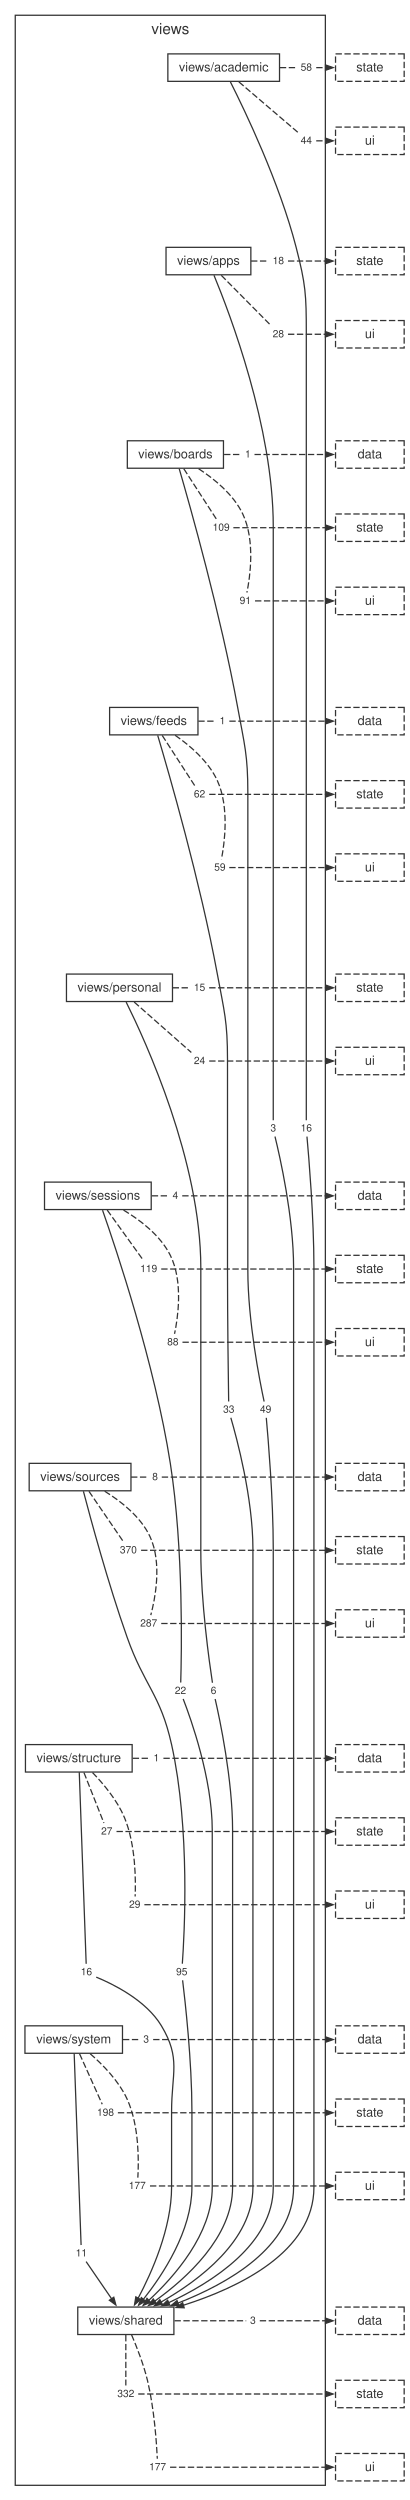
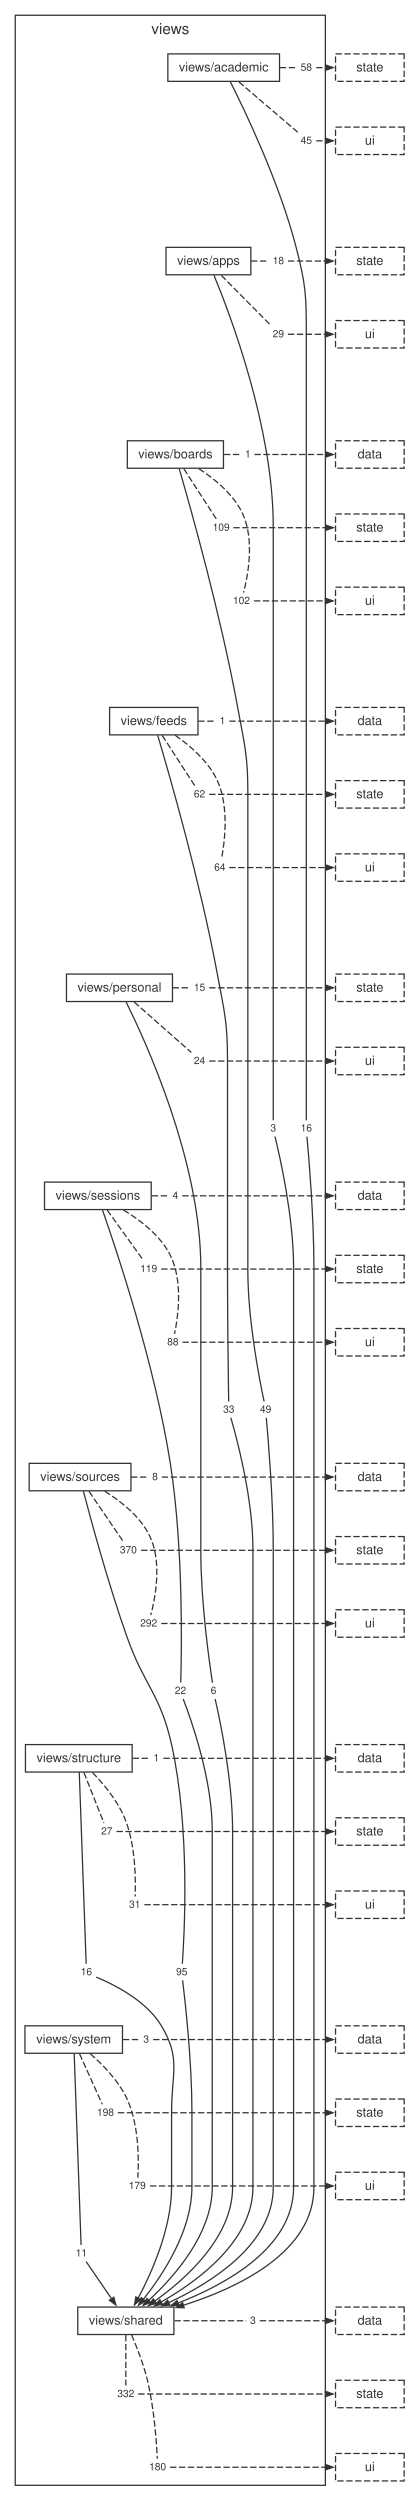
<svg xmlns="http://www.w3.org/2000/svg" width="322pt" height="1967pt" viewBox="0.00 0.00 322.00 1967.00">
  <style>svg { color: #333333; } @media (prefers-color-scheme: dark) { svg { color: #cccccc; background: #1e1e1e; } }</style>
  <g id="graph0" class="graph" transform="scale(1 1) rotate(0) translate(4 1963.44)">
    <g id="clust1" class="cluster">
      <polygon fill="none" stroke="currentColor" points="8,-8 8,-1951.44 252,-1951.44 252,-8 8,-8" />
      <text fill="currentColor" xml:space="preserve" text-anchor="middle" x="130" y="-1936.64" font-family="Helvetica,Arial,sans-serif" font-size="12.00">views</text>
    </g>
    <g id="node1" class="node">
      <polygon fill="none" stroke="currentColor" points="215.93,-1921.04 128.07,-1921.04 128.07,-1899.44 215.93,-1899.44 215.93,-1921.04" />
      <text fill="currentColor" xml:space="preserve" text-anchor="middle" x="172" y="-1907.24" font-family="Helvetica,Arial,sans-serif" font-size="10.00">views/academic</text>
    </g>
    <g id="node2" class="node">
      <polygon fill="none" stroke="currentColor" points="193.37,-1768.84 126.63,-1768.84 126.63,-1747.24 193.37,-1747.24 193.37,-1768.84" />
      <text fill="currentColor" xml:space="preserve" text-anchor="middle" x="160" y="-1755.04" font-family="Helvetica,Arial,sans-serif" font-size="10.00">views/apps</text>
    </g>
    <g id="node11" class="node">
      <polygon fill="none" stroke="none" points="244.33,-1081.84 229.67,-1081.84 229.67,-1069.36 244.33,-1069.36 244.33,-1081.84" />
      <text fill="currentColor" xml:space="preserve" text-anchor="middle" x="237" y="-1073.2" font-family="Helvetica,Arial,sans-serif" font-size="8.00">16</text>
    </g>
    <g id="edge10" class="edge">
      <path fill="none" stroke="currentColor" d="M177.28,-1899C188.75,-1876.26 215.95,-1819.54 229,-1768.84 236.52,-1739.63 237,-1731.61 237,-1701.44 237,-1701.44 237,-1701.44 237,-1185.24 237,-1145.63 237,-1097.9 237,-1082.03" />
    </g>
    <g id="node12" class="node">
      <polygon fill="none" stroke="none" points="244.33,-1916.48 229.67,-1916.48 229.67,-1904 244.33,-1904 244.33,-1916.48" />
      <text fill="currentColor" xml:space="preserve" text-anchor="middle" x="237" y="-1907.84" font-family="Helvetica,Arial,sans-serif" font-size="8.00">58</text>
    </g>
    <g id="edge12" class="edge">
      <path fill="none" stroke="currentColor" stroke-dasharray="5,2" d="M216.18,-1910.24C220.52,-1910.24 224.85,-1910.24 229.19,-1910.24" />
    </g>
    <g id="node13" class="node">
      <polygon fill="none" stroke="none" points="244.33,-1858.88 229.67,-1858.88 229.67,-1846.4 244.33,-1846.4 244.33,-1858.88" />
-       <text fill="currentColor" xml:space="preserve" text-anchor="middle" x="237" y="-1850.24" font-family="Helvetica,Arial,sans-serif" font-size="8.00">44</text>
+       <text fill="currentColor" xml:space="preserve" text-anchor="middle" x="237" y="-1850.24" font-family="Helvetica,Arial,sans-serif" font-size="8.00">45</text>
    </g>
    <g id="edge14" class="edge">
      <path fill="none" stroke="currentColor" stroke-dasharray="5,2" d="M183.92,-1899.04C197.56,-1887.38 219.4,-1868.7 230.32,-1859.35" />
    </g>
    <g id="node3" class="node">
      <polygon fill="none" stroke="currentColor" points="171.82,-1616.64 96.18,-1616.64 96.18,-1595.04 171.82,-1595.04 171.82,-1616.64" />
      <text fill="currentColor" xml:space="preserve" text-anchor="middle" x="134" y="-1602.84" font-family="Helvetica,Arial,sans-serif" font-size="10.00">views/boards</text>
    </g>
    <g id="node14" class="node">
      <polygon fill="none" stroke="none" points="216.1,-1081.84 205.9,-1081.84 205.9,-1069.36 216.1,-1069.36 216.1,-1081.84" />
      <text fill="currentColor" xml:space="preserve" text-anchor="middle" x="211" y="-1073.2" font-family="Helvetica,Arial,sans-serif" font-size="8.00">3</text>
    </g>
    <g id="edge16" class="edge">
      <path fill="none" stroke="currentColor" d="M164.35,-1746.88C176.68,-1717.11 211,-1627.25 211,-1549.24 211,-1549.24 211,-1549.24 211,-1185.24 211,-1145.63 211,-1097.9 211,-1082.03" />
    </g>
    <g id="node15" class="node">
      <polygon fill="none" stroke="none" points="222.33,-1764.28 207.67,-1764.28 207.67,-1751.8 222.33,-1751.8 222.33,-1764.28" />
      <text fill="currentColor" xml:space="preserve" text-anchor="middle" x="215" y="-1755.64" font-family="Helvetica,Arial,sans-serif" font-size="8.00">18</text>
    </g>
    <g id="edge18" class="edge">
      <path fill="none" stroke="currentColor" stroke-dasharray="5,2" d="M193.52,-1758.04C198.1,-1758.04 202.69,-1758.04 207.28,-1758.04" />
    </g>
    <g id="node16" class="node">
      <polygon fill="none" stroke="none" points="222.33,-1706.68 207.67,-1706.68 207.67,-1694.2 222.33,-1694.2 222.33,-1706.68" />
-       <text fill="currentColor" xml:space="preserve" text-anchor="middle" x="215" y="-1698.04" font-family="Helvetica,Arial,sans-serif" font-size="8.00">28</text>
+       <text fill="currentColor" xml:space="preserve" text-anchor="middle" x="215" y="-1698.04" font-family="Helvetica,Arial,sans-serif" font-size="8.00">29</text>
    </g>
    <g id="edge20" class="edge">
      <path fill="none" stroke="currentColor" stroke-dasharray="5,2" d="M170.09,-1746.84C181.62,-1735.18 200.11,-1716.5 209.35,-1707.15" />
    </g>
    <g id="node4" class="node">
      <polygon fill="none" stroke="currentColor" points="151.76,-1406.84 82.24,-1406.84 82.24,-1385.24 151.76,-1385.24 151.76,-1406.84" />
      <text fill="currentColor" xml:space="preserve" text-anchor="middle" x="117" y="-1393.04" font-family="Helvetica,Arial,sans-serif" font-size="10.00">views/feeds</text>
    </g>
    <g id="node17" class="node">
      <polygon fill="none" stroke="none" points="212.33,-860.56 197.67,-860.56 197.67,-848.08 212.33,-848.08 212.33,-860.56" />
      <text fill="currentColor" xml:space="preserve" text-anchor="middle" x="205" y="-851.92" font-family="Helvetica,Arial,sans-serif" font-size="8.00">49</text>
    </g>
    <g id="edge22" class="edge">
      <path fill="none" stroke="currentColor" d="M137.01,-1594.63C145.47,-1565.55 169.72,-1479.65 183,-1406.84 188.41,-1377.16 191,-1369.61 191,-1339.44 191,-1339.44 191,-1339.44 191,-963.96 191,-924.02 200.42,-876.5 203.81,-860.71" />
    </g>
    <g id="node18" class="node">
      <polygon fill="none" stroke="none" points="196.1,-1612.08 185.9,-1612.08 185.9,-1599.6 196.1,-1599.6 196.1,-1612.08" />
      <text fill="currentColor" xml:space="preserve" text-anchor="middle" x="191" y="-1603.44" font-family="Helvetica,Arial,sans-serif" font-size="8.00">1</text>
    </g>
    <g id="edge24" class="edge">
      <path fill="none" stroke="currentColor" stroke-dasharray="5,2" d="M172.3,-1605.84C176.68,-1605.84 181.06,-1605.84 185.45,-1605.84" />
    </g>
    <g id="node19" class="node">
      <polygon fill="none" stroke="none" points="179.55,-1554.48 160.45,-1554.48 160.45,-1542 179.55,-1542 179.55,-1554.48" />
      <text fill="currentColor" xml:space="preserve" text-anchor="middle" x="170" y="-1545.84" font-family="Helvetica,Arial,sans-serif" font-size="8.00">109</text>
    </g>
    <g id="edge26" class="edge">
      <path fill="none" stroke="currentColor" stroke-dasharray="5,2" d="M140.6,-1594.64C148.15,-1582.98 160.25,-1564.3 166.3,-1554.95" />
    </g>
    <g id="node20" class="node">
-       <polygon fill="none" stroke="none" points="196.33,-1496.88 181.67,-1496.88 181.67,-1484.4 196.33,-1484.4 196.33,-1496.88" />
-       <text fill="currentColor" xml:space="preserve" text-anchor="middle" x="189" y="-1488.24" font-family="Helvetica,Arial,sans-serif" font-size="8.00">91</text>
+       <polygon fill="none" stroke="none" points="195.55,-1496.88 176.45,-1496.88 176.45,-1484.4 195.55,-1484.4 195.55,-1496.88" />
+       <text fill="currentColor" xml:space="preserve" text-anchor="middle" x="186" y="-1488.24" font-family="Helvetica,Arial,sans-serif" font-size="8.00">102</text>
    </g>
    <g id="edge28" class="edge">
-       <path fill="none" stroke="currentColor" stroke-dasharray="5,2" d="M152.28,-1594.62C164.52,-1586.67 179.69,-1574.42 187,-1559.04 196.95,-1538.11 192.71,-1509.24 190.27,-1497.23" />
+       <path fill="none" stroke="currentColor" stroke-dasharray="5,2" d="M152.42,-1594.69C164.73,-1586.77 179.92,-1574.52 187,-1559.04 196.64,-1537.97 190.77,-1509.17 187.62,-1497.21" />
    </g>
    <g id="node5" class="node">
      <polygon fill="none" stroke="currentColor" points="131.71,-1197.04 48.29,-1197.04 48.29,-1175.44 131.71,-1175.44 131.71,-1197.04" />
      <text fill="currentColor" xml:space="preserve" text-anchor="middle" x="90" y="-1183.24" font-family="Helvetica,Arial,sans-serif" font-size="10.00">views/personal</text>
    </g>
    <g id="node21" class="node">
      <polygon fill="none" stroke="none" points="183.33,-860.56 168.67,-860.56 168.67,-848.08 183.33,-848.08 183.33,-860.56" />
      <text fill="currentColor" xml:space="preserve" text-anchor="middle" x="176" y="-851.92" font-family="Helvetica,Arial,sans-serif" font-size="8.00">33</text>
    </g>
    <g id="edge30" class="edge">
      <path fill="none" stroke="currentColor" d="M120.08,-1384.84C128.73,-1355.77 153.53,-1269.91 167,-1197.04 172.48,-1167.38 175,-1159.81 175,-1129.64 175,-1129.64 175,-1129.64 175,-963.96 175,-924.35 175.67,-876.62 175.91,-860.75" />
    </g>
    <g id="node22" class="node">
      <polygon fill="none" stroke="none" points="176.1,-1402.28 165.9,-1402.28 165.9,-1389.8 176.1,-1389.8 176.1,-1402.28" />
      <text fill="currentColor" xml:space="preserve" text-anchor="middle" x="171" y="-1393.64" font-family="Helvetica,Arial,sans-serif" font-size="8.00">1</text>
    </g>
    <g id="edge32" class="edge">
      <path fill="none" stroke="currentColor" stroke-dasharray="5,2" d="M152.02,-1396.04C156.56,-1396.04 161.11,-1396.04 165.66,-1396.04" />
    </g>
    <g id="node23" class="node">
      <polygon fill="none" stroke="none" points="160.33,-1344.68 145.67,-1344.68 145.67,-1332.2 160.33,-1332.2 160.33,-1344.68" />
      <text fill="currentColor" xml:space="preserve" text-anchor="middle" x="153" y="-1336.04" font-family="Helvetica,Arial,sans-serif" font-size="8.00">62</text>
    </g>
    <g id="edge34" class="edge">
      <path fill="none" stroke="currentColor" stroke-dasharray="5,2" d="M123.6,-1384.84C131.15,-1373.18 143.25,-1354.5 149.3,-1345.15" />
    </g>
    <g id="node24" class="node">
      <polygon fill="none" stroke="none" points="176.33,-1287.08 161.67,-1287.08 161.67,-1274.6 176.33,-1274.6 176.33,-1287.08" />
-       <text fill="currentColor" xml:space="preserve" text-anchor="middle" x="169" y="-1278.44" font-family="Helvetica,Arial,sans-serif" font-size="8.00">59</text>
+       <text fill="currentColor" xml:space="preserve" text-anchor="middle" x="169" y="-1278.44" font-family="Helvetica,Arial,sans-serif" font-size="8.00">64</text>
    </g>
    <g id="edge36" class="edge">
      <path fill="none" stroke="currentColor" stroke-dasharray="5,2" d="M133.77,-1384.92C145.42,-1376.87 160.04,-1364.44 167,-1349.24 176.65,-1328.17 172.57,-1299.37 170.22,-1287.41" />
    </g>
    <g id="node6" class="node">
      <polygon fill="none" stroke="currentColor" points="114.98,-1033.36 31.02,-1033.36 31.02,-1011.76 114.98,-1011.76 114.98,-1033.36" />
      <text fill="currentColor" xml:space="preserve" text-anchor="middle" x="73" y="-1019.56" font-family="Helvetica,Arial,sans-serif" font-size="10.00">views/sessions</text>
    </g>
    <g id="node25" class="node">
      <polygon fill="none" stroke="none" points="169.1,-639.28 158.9,-639.28 158.9,-626.8 169.1,-626.8 169.1,-639.28" />
      <text fill="currentColor" xml:space="preserve" text-anchor="middle" x="164" y="-630.64" font-family="Helvetica,Arial,sans-serif" font-size="8.00">6</text>
    </g>
    <g id="edge38" class="edge">
      <path fill="none" stroke="currentColor" d="M95.24,-1175.05C110.52,-1144.34 154,-1049.64 154,-965.96 154,-965.96 154,-965.96 154,-742.68 154,-702.9 160.73,-655.28 163.15,-639.45" />
    </g>
    <g id="node26" class="node">
      <polygon fill="none" stroke="none" points="160.33,-1192.48 145.67,-1192.48 145.67,-1180 160.33,-1180 160.33,-1192.48" />
      <text fill="currentColor" xml:space="preserve" text-anchor="middle" x="153" y="-1183.84" font-family="Helvetica,Arial,sans-serif" font-size="8.00">15</text>
    </g>
    <g id="edge40" class="edge">
      <path fill="none" stroke="currentColor" stroke-dasharray="5,2" d="M131.84,-1186.24C136.36,-1186.24 140.87,-1186.24 145.39,-1186.24" />
    </g>
    <g id="node27" class="node">
      <polygon fill="none" stroke="none" points="160.33,-1134.88 145.67,-1134.88 145.67,-1122.4 160.33,-1122.4 160.33,-1134.88" />
      <text fill="currentColor" xml:space="preserve" text-anchor="middle" x="153" y="-1126.24" font-family="Helvetica,Arial,sans-serif" font-size="8.00">24</text>
    </g>
    <g id="edge42" class="edge">
      <path fill="none" stroke="currentColor" stroke-dasharray="5,2" d="M101.56,-1175.04C114.77,-1163.38 135.94,-1144.7 146.53,-1135.35" />
    </g>
    <g id="node7" class="node">
      <polygon fill="none" stroke="currentColor" points="99.04,-812.08 18.96,-812.08 18.96,-790.48 99.04,-790.48 99.04,-812.08" />
      <text fill="currentColor" xml:space="preserve" text-anchor="middle" x="59" y="-798.28" font-family="Helvetica,Arial,sans-serif" font-size="10.00">views/sources</text>
    </g>
    <g id="node28" class="node">
      <polygon fill="none" stroke="none" points="145.33,-639.28 130.67,-639.28 130.67,-626.8 145.33,-626.8 145.33,-639.28" />
      <text fill="currentColor" xml:space="preserve" text-anchor="middle" x="138" y="-630.64" font-family="Helvetica,Arial,sans-serif" font-size="8.00">22</text>
    </g>
    <g id="edge44" class="edge">
      <path fill="none" stroke="currentColor" d="M76.67,-1011.27C87.24,-981.14 117.76,-890.28 130,-812.08 140.53,-744.83 138.87,-661.68 138.19,-639.62" />
    </g>
    <g id="node29" class="node">
      <polygon fill="none" stroke="none" points="139.1,-1028.8 128.9,-1028.8 128.9,-1016.32 139.1,-1016.32 139.1,-1028.8" />
      <text fill="currentColor" xml:space="preserve" text-anchor="middle" x="134" y="-1020.16" font-family="Helvetica,Arial,sans-serif" font-size="8.00">4</text>
    </g>
    <g id="edge46" class="edge">
      <path fill="none" stroke="currentColor" stroke-dasharray="5,2" d="M115.41,-1022.56C119.77,-1022.56 124.13,-1022.56 128.48,-1022.56" />
    </g>
    <g id="node30" class="node">
      <polygon fill="none" stroke="none" points="122.55,-971.2 103.45,-971.2 103.45,-958.72 122.55,-958.72 122.55,-971.2" />
      <text fill="currentColor" xml:space="preserve" text-anchor="middle" x="113" y="-962.56" font-family="Helvetica,Arial,sans-serif" font-size="8.00">119</text>
    </g>
    <g id="edge48" class="edge">
      <path fill="none" stroke="currentColor" stroke-dasharray="5,2" d="M80.34,-1011.36C88.73,-999.7 102.17,-981.02 108.89,-971.67" />
    </g>
    <g id="node31" class="node">
      <polygon fill="none" stroke="none" points="139.33,-913.6 124.67,-913.6 124.67,-901.12 139.33,-901.12 139.33,-913.6" />
      <text fill="currentColor" xml:space="preserve" text-anchor="middle" x="132" y="-904.96" font-family="Helvetica,Arial,sans-serif" font-size="8.00">88</text>
    </g>
    <g id="edge50" class="edge">
      <path fill="none" stroke="currentColor" stroke-dasharray="5,2" d="M93.19,-1011.33C106.24,-1003.53 122.19,-991.44 130,-975.76 140.33,-955.01 135.88,-926.04 133.33,-913.98" />
    </g>
    <g id="node8" class="node">
      <polygon fill="none" stroke="currentColor" points="99.98,-590.8 16.02,-590.8 16.02,-569.2 99.98,-569.2 99.98,-590.8" />
      <text fill="currentColor" xml:space="preserve" text-anchor="middle" x="58" y="-577" font-family="Helvetica,Arial,sans-serif" font-size="10.00">views/structure</text>
    </g>
    <g id="node32" class="node">
      <polygon fill="none" stroke="none" points="146.33,-418 131.67,-418 131.67,-405.52 146.33,-405.52 146.33,-418" />
      <text fill="currentColor" xml:space="preserve" text-anchor="middle" x="139" y="-409.36" font-family="Helvetica,Arial,sans-serif" font-size="8.00">95</text>
    </g>
    <g id="edge52" class="edge">
      <path fill="none" stroke="currentColor" d="M61.62,-790.12C67.23,-768.67 81.12,-717.31 96,-675.28 109.56,-636.97 122.18,-630.47 131,-590.8 145.78,-524.35 141.06,-440.62 139.45,-418.39" />
    </g>
    <g id="node33" class="node">
      <polygon fill="none" stroke="none" points="123.1,-807.52 112.9,-807.52 112.9,-795.04 123.1,-795.04 123.1,-807.52" />
      <text fill="currentColor" xml:space="preserve" text-anchor="middle" x="118" y="-798.88" font-family="Helvetica,Arial,sans-serif" font-size="8.00">8</text>
    </g>
    <g id="edge54" class="edge">
      <path fill="none" stroke="currentColor" stroke-dasharray="5,2" d="M99.1,-801.28C103.63,-801.28 108.16,-801.28 112.68,-801.28" />
    </g>
    <g id="node34" class="node">
      <polygon fill="none" stroke="none" points="106.55,-749.92 87.45,-749.92 87.45,-737.44 106.55,-737.44 106.55,-749.92" />
      <text fill="currentColor" xml:space="preserve" text-anchor="middle" x="97" y="-741.28" font-family="Helvetica,Arial,sans-serif" font-size="8.00">370</text>
    </g>
    <g id="edge56" class="edge">
      <path fill="none" stroke="currentColor" stroke-dasharray="5,2" d="M65.97,-790.08C73.94,-778.42 86.71,-759.74 93.1,-750.39" />
    </g>
    <g id="node35" class="node">
      <polygon fill="none" stroke="none" points="122.55,-692.32 103.45,-692.32 103.45,-679.84 122.55,-679.84 122.55,-692.32" />
-       <text fill="currentColor" xml:space="preserve" text-anchor="middle" x="113" y="-683.68" font-family="Helvetica,Arial,sans-serif" font-size="8.00">287</text>
+       <text fill="currentColor" xml:space="preserve" text-anchor="middle" x="113" y="-683.68" font-family="Helvetica,Arial,sans-serif" font-size="8.00">292</text>
    </g>
    <g id="edge58" class="edge">
      <path fill="none" stroke="currentColor" stroke-dasharray="5,2" d="M78.37,-790.13C91.09,-782.28 106.67,-770.12 114,-754.48 123.83,-733.5 117.86,-704.65 114.64,-692.66" />
    </g>
    <g id="node9" class="node">
      <polygon fill="none" stroke="currentColor" points="92.37,-369.52 15.63,-369.52 15.63,-347.92 92.37,-347.92 92.37,-369.52" />
      <text fill="currentColor" xml:space="preserve" text-anchor="middle" x="54" y="-355.72" font-family="Helvetica,Arial,sans-serif" font-size="10.00">views/system</text>
    </g>
    <g id="node36" class="node">
      <polygon fill="none" stroke="none" points="71.33,-418 56.67,-418 56.67,-405.52 71.33,-405.52 71.33,-418" />
      <text fill="currentColor" xml:space="preserve" text-anchor="middle" x="64" y="-409.36" font-family="Helvetica,Arial,sans-serif" font-size="8.00">16</text>
    </g>
    <g id="edge60" class="edge">
      <path fill="none" stroke="currentColor" d="M58.36,-569.1C59.48,-537.92 62.93,-442.43 63.8,-418.33" />
    </g>
    <g id="node37" class="node">
      <polygon fill="none" stroke="none" points="124.1,-586.24 113.9,-586.24 113.9,-573.76 124.1,-573.76 124.1,-586.24" />
      <text fill="currentColor" xml:space="preserve" text-anchor="middle" x="119" y="-577.6" font-family="Helvetica,Arial,sans-serif" font-size="8.00">1</text>
    </g>
    <g id="edge62" class="edge">
      <path fill="none" stroke="currentColor" stroke-dasharray="5,2" d="M100.41,-580C104.77,-580 109.13,-580 113.48,-580" />
    </g>
    <g id="node38" class="node">
      <polygon fill="none" stroke="none" points="87.33,-528.64 72.67,-528.64 72.67,-516.16 87.33,-516.16 87.33,-528.64" />
      <text fill="currentColor" xml:space="preserve" text-anchor="middle" x="80" y="-520" font-family="Helvetica,Arial,sans-serif" font-size="8.00">27</text>
    </g>
    <g id="edge64" class="edge">
      <path fill="none" stroke="currentColor" stroke-dasharray="5,2" d="M62.04,-568.8C66.65,-557.14 74.04,-538.46 77.74,-529.11" />
    </g>
    <g id="node39" class="node">
      <polygon fill="none" stroke="none" points="109.33,-471.04 94.67,-471.04 94.67,-458.56 109.33,-458.56 109.33,-471.04" />
-       <text fill="currentColor" xml:space="preserve" text-anchor="middle" x="102" y="-462.4" font-family="Helvetica,Arial,sans-serif" font-size="8.00">29</text>
+       <text fill="currentColor" xml:space="preserve" text-anchor="middle" x="102" y="-462.4" font-family="Helvetica,Arial,sans-serif" font-size="8.00">31</text>
    </g>
    <g id="edge66" class="edge">
      <path fill="none" stroke="currentColor" stroke-dasharray="5,2" d="M68.76,-568.81C77.14,-560.18 88.28,-547.03 94,-533.2 102.92,-511.64 102.83,-483.11 102.33,-471.29" />
    </g>
    <g id="node10" class="node">
      <polygon fill="none" stroke="currentColor" points="132.82,-148.24 57.18,-148.24 57.18,-126.64 132.82,-126.64 132.82,-148.24" />
      <text fill="currentColor" xml:space="preserve" text-anchor="middle" x="95" y="-134.44" font-family="Helvetica,Arial,sans-serif" font-size="10.00">views/shared</text>
    </g>
    <g id="node40" class="node">
      <polygon fill="none" stroke="none" points="67.33,-196.72 52.67,-196.72 52.67,-184.24 67.33,-184.24 67.33,-196.72" />
      <text fill="currentColor" xml:space="preserve" text-anchor="middle" x="60" y="-188.08" font-family="Helvetica,Arial,sans-serif" font-size="8.00">11</text>
    </g>
    <g id="edge68" class="edge">
      <path fill="none" stroke="currentColor" d="M54.36,-347.82C55.48,-316.64 58.93,-221.15 59.8,-197.05" />
    </g>
    <g id="node41" class="node">
      <polygon fill="none" stroke="none" points="116.1,-364.96 105.9,-364.96 105.9,-352.48 116.1,-352.48 116.1,-364.96" />
      <text fill="currentColor" xml:space="preserve" text-anchor="middle" x="111" y="-356.32" font-family="Helvetica,Arial,sans-serif" font-size="8.00">3</text>
    </g>
    <g id="edge70" class="edge">
      <path fill="none" stroke="currentColor" stroke-dasharray="5,2" d="M92.74,-358.72C97.02,-358.72 101.3,-358.72 105.58,-358.72" />
    </g>
    <g id="node42" class="node">
      <polygon fill="none" stroke="none" points="88.55,-307.36 69.45,-307.36 69.45,-294.88 88.55,-294.88 88.55,-307.36" />
      <text fill="currentColor" xml:space="preserve" text-anchor="middle" x="79" y="-298.72" font-family="Helvetica,Arial,sans-serif" font-size="8.00">198</text>
    </g>
    <g id="edge72" class="edge">
      <path fill="none" stroke="currentColor" stroke-dasharray="5,2" d="M58.59,-347.52C63.83,-335.86 72.23,-317.18 76.43,-307.83" />
    </g>
    <g id="node43" class="node">
      <polygon fill="none" stroke="none" points="113.55,-249.76 94.45,-249.76 94.45,-237.28 113.55,-237.28 113.55,-249.76" />
-       <text fill="currentColor" xml:space="preserve" text-anchor="middle" x="104" y="-241.12" font-family="Helvetica,Arial,sans-serif" font-size="8.00">177</text>
+       <text fill="currentColor" xml:space="preserve" text-anchor="middle" x="104" y="-241.12" font-family="Helvetica,Arial,sans-serif" font-size="8.00">179</text>
    </g>
    <g id="edge74" class="edge">
      <path fill="none" stroke="currentColor" stroke-dasharray="5,2" d="M66.96,-347.55C76.69,-339.12 89.43,-326.24 96,-311.92 105.73,-290.71 105.19,-261.99 104.45,-250.07" />
    </g>
    <g id="node44" class="node">
      <polygon fill="none" stroke="none" points="200.1,-143.68 189.9,-143.68 189.9,-131.2 200.1,-131.2 200.1,-143.68" />
      <text fill="currentColor" xml:space="preserve" text-anchor="middle" x="195" y="-135.04" font-family="Helvetica,Arial,sans-serif" font-size="8.00">3</text>
    </g>
    <g id="edge76" class="edge">
      <path fill="none" stroke="currentColor" stroke-dasharray="5,2" d="M133.28,-137.44C152.09,-137.44 170.89,-137.44 189.7,-137.44" />
    </g>
    <g id="node45" class="node">
      <polygon fill="none" stroke="none" points="104.55,-86.08 85.45,-86.08 85.45,-73.6 104.55,-73.6 104.55,-86.08" />
      <text fill="currentColor" xml:space="preserve" text-anchor="middle" x="95" y="-77.44" font-family="Helvetica,Arial,sans-serif" font-size="8.00">332</text>
    </g>
    <g id="edge78" class="edge">
      <path fill="none" stroke="currentColor" stroke-dasharray="5,2" d="M95,-126.24C95,-114.58 95,-95.9 95,-86.55" />
    </g>
    <g id="node46" class="node">
      <polygon fill="none" stroke="none" points="129.55,-28.48 110.45,-28.48 110.45,-16 129.55,-16 129.55,-28.48" />
-       <text fill="currentColor" xml:space="preserve" text-anchor="middle" x="120" y="-19.84" font-family="Helvetica,Arial,sans-serif" font-size="8.00">177</text>
+       <text fill="currentColor" xml:space="preserve" text-anchor="middle" x="120" y="-19.84" font-family="Helvetica,Arial,sans-serif" font-size="8.00">180</text>
    </g>
    <g id="edge80" class="edge">
      <path fill="none" stroke="currentColor" stroke-dasharray="5,2" d="M99.49,-126.47C103.41,-117.33 108.94,-103.34 112,-90.64 117.42,-68.19 119.23,-40.61 119.78,-28.91" />
    </g>
    <g id="edge11" class="edge">
      <path fill="none" stroke="currentColor" d="M237.51,-1069.18C238.96,-1053.32 243,-1005.63 243,-965.96 243,-965.96 243,-965.96 243,-242.52 243,-191.64 183.75,-163.48 140.22,-149.65" />
      <polygon fill="currentColor" stroke="currentColor" points="140.91,-147.67 134.56,-147.92 139.68,-151.69 140.91,-147.67" />
    </g>
    <g id="node47" class="node">
      <polygon fill="none" stroke="currentColor" stroke-dasharray="5,2" points="314,-1921.04 260,-1921.04 260,-1899.44 314,-1899.44 314,-1921.04" />
      <text fill="currentColor" xml:space="preserve" text-anchor="middle" x="287" y="-1907.24" font-family="Helvetica,Arial,sans-serif" font-size="10.00">state</text>
    </g>
    <g id="edge13" class="edge">
      <path fill="none" stroke="currentColor" stroke-dasharray="5,2" d="M244.81,-1910.24C247.28,-1910.24 249.76,-1910.24 252.23,-1910.24" />
      <polygon fill="currentColor" stroke="currentColor" points="252.13,-1912.34 258.13,-1910.24 252.13,-1908.14 252.13,-1912.34" />
    </g>
    <g id="node48" class="node">
      <polygon fill="none" stroke="currentColor" stroke-dasharray="5,2" points="314,-1863.44 260,-1863.44 260,-1841.84 314,-1841.84 314,-1863.44" />
      <text fill="currentColor" xml:space="preserve" text-anchor="middle" x="287" y="-1849.64" font-family="Helvetica,Arial,sans-serif" font-size="10.00">ui</text>
    </g>
    <g id="edge15" class="edge">
      <path fill="none" stroke="currentColor" stroke-dasharray="5,2" d="M244.81,-1852.64C247.28,-1852.64 249.76,-1852.64 252.23,-1852.64" />
      <polygon fill="currentColor" stroke="currentColor" points="252.13,-1854.74 258.13,-1852.64 252.13,-1850.54 252.13,-1854.74" />
    </g>
    <g id="edge17" class="edge">
      <path fill="none" stroke="currentColor" d="M212.36,-1069.22C216.23,-1053.45 227,-1006 227,-965.96 227,-965.96 227,-965.96 227,-242.52 227,-195.35 174.37,-166.25 135.57,-151.21" />
      <polygon fill="currentColor" stroke="currentColor" points="136.77,-149.41 130.41,-149.27 135.29,-153.34 136.77,-149.41" />
    </g>
    <g id="node49" class="node">
      <polygon fill="none" stroke="currentColor" stroke-dasharray="5,2" points="314,-1768.84 260,-1768.84 260,-1747.24 314,-1747.24 314,-1768.84" />
      <text fill="currentColor" xml:space="preserve" text-anchor="middle" x="287" y="-1755.04" font-family="Helvetica,Arial,sans-serif" font-size="10.00">state</text>
    </g>
    <g id="edge19" class="edge">
      <path fill="none" stroke="currentColor" stroke-dasharray="5,2" d="M222.59,-1758.04C232.42,-1758.04 242.24,-1758.04 252.06,-1758.04" />
      <polygon fill="currentColor" stroke="currentColor" points="252.06,-1760.14 258.06,-1758.04 252.06,-1755.94 252.06,-1760.14" />
    </g>
    <g id="node50" class="node">
      <polygon fill="none" stroke="currentColor" stroke-dasharray="5,2" points="314,-1711.24 260,-1711.24 260,-1689.64 314,-1689.64 314,-1711.24" />
      <text fill="currentColor" xml:space="preserve" text-anchor="middle" x="287" y="-1697.44" font-family="Helvetica,Arial,sans-serif" font-size="10.00">ui</text>
    </g>
    <g id="edge21" class="edge">
      <path fill="none" stroke="currentColor" stroke-dasharray="5,2" d="M222.59,-1700.44C232.42,-1700.44 242.24,-1700.44 252.06,-1700.44" />
      <polygon fill="currentColor" stroke="currentColor" points="252.06,-1702.54 258.06,-1700.44 252.06,-1698.34 252.06,-1702.54" />
    </g>
    <g id="edge23" class="edge">
      <path fill="none" stroke="currentColor" d="M205.51,-847.9C206.96,-832.04 211,-784.35 211,-744.68 211,-744.68 211,-744.68 211,-242.52 211,-197.88 162.81,-167.54 128.55,-151.62" />
      <polygon fill="currentColor" stroke="currentColor" points="129.62,-149.8 123.28,-149.25 127.89,-153.63 129.62,-149.8" />
    </g>
    <g id="node51" class="node">
      <polygon fill="none" stroke="currentColor" stroke-dasharray="5,2" points="314,-1616.64 260,-1616.64 260,-1595.04 314,-1595.04 314,-1616.64" />
      <text fill="currentColor" xml:space="preserve" text-anchor="middle" x="287" y="-1602.84" font-family="Helvetica,Arial,sans-serif" font-size="10.00">data</text>
    </g>
    <g id="edge25" class="edge">
      <path fill="none" stroke="currentColor" stroke-dasharray="5,2" d="M196.25,-1605.84C214.92,-1605.84 233.6,-1605.84 252.27,-1605.84" />
      <polygon fill="currentColor" stroke="currentColor" points="252.19,-1607.94 258.19,-1605.84 252.19,-1603.74 252.19,-1607.94" />
    </g>
    <g id="node52" class="node">
      <polygon fill="none" stroke="currentColor" stroke-dasharray="5,2" points="314,-1559.04 260,-1559.04 260,-1537.44 314,-1537.44 314,-1559.04" />
      <text fill="currentColor" xml:space="preserve" text-anchor="middle" x="287" y="-1545.24" font-family="Helvetica,Arial,sans-serif" font-size="10.00">state</text>
    </g>
    <g id="edge27" class="edge">
      <path fill="none" stroke="currentColor" stroke-dasharray="5,2" d="M179.6,-1548.24C203.8,-1548.24 228.01,-1548.24 252.22,-1548.24" />
      <polygon fill="currentColor" stroke="currentColor" points="252.22,-1550.34 258.22,-1548.24 252.22,-1546.14 252.22,-1550.34" />
    </g>
    <g id="node53" class="node">
      <polygon fill="none" stroke="currentColor" stroke-dasharray="5,2" points="314,-1501.44 260,-1501.44 260,-1479.84 314,-1479.84 314,-1501.44" />
      <text fill="currentColor" xml:space="preserve" text-anchor="middle" x="287" y="-1487.64" font-family="Helvetica,Arial,sans-serif" font-size="10.00">ui</text>
    </g>
    <g id="edge29" class="edge">
-       <path fill="none" stroke="currentColor" stroke-dasharray="5,2" d="M196.66,-1490.64C215.25,-1490.64 233.83,-1490.64 252.42,-1490.64" />
-       <polygon fill="currentColor" stroke="currentColor" points="252.31,-1492.74 258.31,-1490.64 252.31,-1488.54 252.31,-1492.74" />
+       <path fill="none" stroke="currentColor" stroke-dasharray="5,2" d="M195.86,-1490.64C214.62,-1490.64 233.37,-1490.64 252.12,-1490.64" />
+       <polygon fill="currentColor" stroke="currentColor" points="252.07,-1492.74 258.07,-1490.64 252.07,-1488.54 252.07,-1492.74" />
    </g>
    <g id="edge31" class="edge">
      <path fill="none" stroke="currentColor" d="M177.62,-847.95C182.21,-832.24 195,-784.89 195,-744.68 195,-744.68 195,-744.68 195,-242.52 195,-200.59 152.27,-169 122.67,-152.15" />
      <polygon fill="currentColor" stroke="currentColor" points="123.8,-150.38 117.53,-149.32 121.77,-154.06 123.8,-150.38" />
    </g>
    <g id="node54" class="node">
      <polygon fill="none" stroke="currentColor" stroke-dasharray="5,2" points="314,-1406.84 260,-1406.84 260,-1385.24 314,-1385.24 314,-1406.84" />
      <text fill="currentColor" xml:space="preserve" text-anchor="middle" x="287" y="-1393.04" font-family="Helvetica,Arial,sans-serif" font-size="10.00">data</text>
    </g>
    <g id="edge33" class="edge">
      <path fill="none" stroke="currentColor" stroke-dasharray="5,2" d="M176.44,-1396.04C201.73,-1396.04 227.01,-1396.04 252.3,-1396.04" />
      <polygon fill="currentColor" stroke="currentColor" points="252.28,-1398.14 258.28,-1396.04 252.28,-1393.94 252.28,-1398.14" />
    </g>
    <g id="node55" class="node">
      <polygon fill="none" stroke="currentColor" stroke-dasharray="5,2" points="314,-1349.24 260,-1349.24 260,-1327.64 314,-1327.64 314,-1349.24" />
      <text fill="currentColor" xml:space="preserve" text-anchor="middle" x="287" y="-1335.44" font-family="Helvetica,Arial,sans-serif" font-size="10.00">state</text>
    </g>
    <g id="edge35" class="edge">
      <path fill="none" stroke="currentColor" stroke-dasharray="5,2" d="M160.59,-1338.44C191.22,-1338.44 221.85,-1338.44 252.48,-1338.44" />
      <polygon fill="currentColor" stroke="currentColor" points="252.33,-1340.54 258.33,-1338.44 252.33,-1336.34 252.33,-1340.54" />
    </g>
    <g id="node56" class="node">
      <polygon fill="none" stroke="currentColor" stroke-dasharray="5,2" points="314,-1291.64 260,-1291.64 260,-1270.04 314,-1270.04 314,-1291.64" />
      <text fill="currentColor" xml:space="preserve" text-anchor="middle" x="287" y="-1277.84" font-family="Helvetica,Arial,sans-serif" font-size="10.00">ui</text>
    </g>
    <g id="edge37" class="edge">
      <path fill="none" stroke="currentColor" stroke-dasharray="5,2" d="M176.38,-1280.84C201.68,-1280.84 226.98,-1280.84 252.28,-1280.84" />
      <polygon fill="currentColor" stroke="currentColor" points="252.26,-1282.94 258.26,-1280.84 252.26,-1278.74 252.26,-1282.94" />
    </g>
    <g id="edge39" class="edge">
      <path fill="none" stroke="currentColor" d="M165.28,-626.65C168.91,-610.87 179,-563.38 179,-523.4 179,-523.4 179,-523.4 179,-242.52 179,-203.35 142.52,-170.6 117.64,-152.83" />
      <polygon fill="currentColor" stroke="currentColor" points="118.97,-151.19 112.84,-149.5 116.57,-154.64 118.97,-151.19" />
    </g>
    <g id="node57" class="node">
      <polygon fill="none" stroke="currentColor" stroke-dasharray="5,2" points="314,-1197.04 260,-1197.04 260,-1175.44 314,-1175.44 314,-1197.04" />
      <text fill="currentColor" xml:space="preserve" text-anchor="middle" x="287" y="-1183.24" font-family="Helvetica,Arial,sans-serif" font-size="10.00">state</text>
    </g>
    <g id="edge41" class="edge">
      <path fill="none" stroke="currentColor" stroke-dasharray="5,2" d="M160.59,-1186.24C191.22,-1186.24 221.85,-1186.24 252.48,-1186.24" />
      <polygon fill="currentColor" stroke="currentColor" points="252.33,-1188.34 258.33,-1186.24 252.33,-1184.14 252.33,-1188.34" />
    </g>
    <g id="node58" class="node">
      <polygon fill="none" stroke="currentColor" stroke-dasharray="5,2" points="314,-1139.44 260,-1139.44 260,-1117.84 314,-1117.84 314,-1139.44" />
      <text fill="currentColor" xml:space="preserve" text-anchor="middle" x="287" y="-1125.64" font-family="Helvetica,Arial,sans-serif" font-size="10.00">ui</text>
    </g>
    <g id="edge43" class="edge">
      <path fill="none" stroke="currentColor" stroke-dasharray="5,2" d="M160.59,-1128.64C191.22,-1128.64 221.85,-1128.64 252.48,-1128.64" />
      <polygon fill="currentColor" stroke="currentColor" points="252.33,-1130.74 258.33,-1128.64 252.33,-1126.54 252.33,-1130.74" />
    </g>
    <g id="edge45" class="edge">
      <path fill="none" stroke="currentColor" d="M140.13,-626.71C146.18,-611.11 163,-564.04 163,-523.4 163,-523.4 163,-523.4 163,-242.52 163,-205.82 133.01,-171.96 112.86,-153.36" />
      <polygon fill="currentColor" stroke="currentColor" points="114.47,-151.98 108.6,-149.54 111.66,-155.1 114.47,-151.98" />
    </g>
    <g id="node59" class="node">
      <polygon fill="none" stroke="currentColor" stroke-dasharray="5,2" points="314,-1033.36 260,-1033.36 260,-1011.76 314,-1011.76 314,-1033.36" />
      <text fill="currentColor" xml:space="preserve" text-anchor="middle" x="287" y="-1019.56" font-family="Helvetica,Arial,sans-serif" font-size="10.00">data</text>
    </g>
    <g id="edge47" class="edge">
      <path fill="none" stroke="currentColor" stroke-dasharray="5,2" d="M139.38,-1022.56C177.11,-1022.56 214.84,-1022.56 252.56,-1022.56" />
      <polygon fill="currentColor" stroke="currentColor" points="252.1,-1024.66 258.1,-1022.56 252.1,-1020.46 252.1,-1024.66" />
    </g>
    <g id="node60" class="node">
      <polygon fill="none" stroke="currentColor" stroke-dasharray="5,2" points="314,-975.76 260,-975.76 260,-954.16 314,-954.16 314,-975.76" />
      <text fill="currentColor" xml:space="preserve" text-anchor="middle" x="287" y="-961.96" font-family="Helvetica,Arial,sans-serif" font-size="10.00">state</text>
    </g>
    <g id="edge49" class="edge">
      <path fill="none" stroke="currentColor" stroke-dasharray="5,2" d="M122.86,-964.96C165.99,-964.96 209.13,-964.96 252.26,-964.96" />
      <polygon fill="currentColor" stroke="currentColor" points="252.24,-967.06 258.24,-964.96 252.24,-962.86 252.24,-967.06" />
    </g>
    <g id="node61" class="node">
      <polygon fill="none" stroke="currentColor" stroke-dasharray="5,2" points="314,-918.16 260,-918.16 260,-896.56 314,-896.56 314,-918.16" />
      <text fill="currentColor" xml:space="preserve" text-anchor="middle" x="287" y="-904.36" font-family="Helvetica,Arial,sans-serif" font-size="10.00">ui</text>
    </g>
    <g id="edge51" class="edge">
      <path fill="none" stroke="currentColor" stroke-dasharray="5,2" d="M139.57,-907.36C177.09,-907.36 214.62,-907.36 252.14,-907.36" />
      <polygon fill="currentColor" stroke="currentColor" points="252.13,-909.46 258.13,-907.36 252.13,-905.26 252.13,-909.46" />
    </g>
    <g id="edge53" class="edge">
      <path fill="none" stroke="currentColor" d="M139.68,-405.34C141.62,-389.5 147,-341.84 147,-302.12 147,-302.12 147,-302.12 147,-242.52 147,-208.25 124.17,-173.7 108.76,-154.28" />
      <polygon fill="currentColor" stroke="currentColor" points="110.44,-153.02 105.02,-149.7 107.19,-155.68 110.44,-153.02" />
    </g>
    <g id="node62" class="node">
      <polygon fill="none" stroke="currentColor" stroke-dasharray="5,2" points="314,-812.08 260,-812.08 260,-790.48 314,-790.48 314,-812.08" />
      <text fill="currentColor" xml:space="preserve" text-anchor="middle" x="287" y="-798.28" font-family="Helvetica,Arial,sans-serif" font-size="10.00">data</text>
    </g>
    <g id="edge55" class="edge">
      <path fill="none" stroke="currentColor" stroke-dasharray="5,2" d="M123.28,-801.28C166.2,-801.28 209.13,-801.28 252.05,-801.28" />
      <polygon fill="currentColor" stroke="currentColor" points="251.99,-803.38 257.99,-801.28 251.99,-799.18 251.99,-803.38" />
    </g>
    <g id="node63" class="node">
      <polygon fill="none" stroke="currentColor" stroke-dasharray="5,2" points="314,-754.48 260,-754.48 260,-732.88 314,-732.88 314,-754.48" />
      <text fill="currentColor" xml:space="preserve" text-anchor="middle" x="287" y="-740.68" font-family="Helvetica,Arial,sans-serif" font-size="10.00">state</text>
    </g>
    <g id="edge57" class="edge">
      <path fill="none" stroke="currentColor" stroke-dasharray="5,2" d="M107.02,-743.68C155.39,-743.68 203.76,-743.68 252.13,-743.68" />
      <polygon fill="currentColor" stroke="currentColor" points="252.07,-745.78 258.07,-743.68 252.07,-741.58 252.07,-745.78" />
    </g>
    <g id="node64" class="node">
      <polygon fill="none" stroke="currentColor" stroke-dasharray="5,2" points="314,-696.88 260,-696.88 260,-675.28 314,-675.28 314,-696.88" />
      <text fill="currentColor" xml:space="preserve" text-anchor="middle" x="287" y="-683.08" font-family="Helvetica,Arial,sans-serif" font-size="10.00">ui</text>
    </g>
    <g id="edge59" class="edge">
      <path fill="none" stroke="currentColor" stroke-dasharray="5,2" d="M122.86,-686.08C165.99,-686.08 209.13,-686.08 252.26,-686.08" />
      <polygon fill="currentColor" stroke="currentColor" points="252.24,-688.18 258.24,-686.08 252.24,-683.98 252.24,-688.18" />
    </g>
    <g id="edge61" class="edge">
      <path fill="none" stroke="currentColor" d="M71.72,-407.84C84.77,-402.47 110.93,-389.68 123,-369.52 138.5,-343.64 131,-332.29 131,-302.12 131,-302.12 131,-302.12 131,-242.52 131,-210.19 115.3,-175.17 104.63,-155.11" />
      <polygon fill="currentColor" stroke="currentColor" points="106.56,-154.25 101.83,-150 102.87,-156.27 106.56,-154.25" />
    </g>
    <g id="node65" class="node">
      <polygon fill="none" stroke="currentColor" stroke-dasharray="5,2" points="314,-590.8 260,-590.8 260,-569.2 314,-569.2 314,-590.8" />
      <text fill="currentColor" xml:space="preserve" text-anchor="middle" x="287" y="-577" font-family="Helvetica,Arial,sans-serif" font-size="10.00">data</text>
    </g>
    <g id="edge63" class="edge">
      <path fill="none" stroke="currentColor" stroke-dasharray="5,2" d="M124.58,-580C167.16,-580 209.74,-580 252.33,-580" />
      <polygon fill="currentColor" stroke="currentColor" points="252.2,-582.1 258.2,-580 252.2,-577.9 252.2,-582.1" />
    </g>
    <g id="node66" class="node">
      <polygon fill="none" stroke="currentColor" stroke-dasharray="5,2" points="314,-533.2 260,-533.2 260,-511.6 314,-511.6 314,-533.2" />
      <text fill="currentColor" xml:space="preserve" text-anchor="middle" x="287" y="-519.4" font-family="Helvetica,Arial,sans-serif" font-size="10.00">state</text>
    </g>
    <g id="edge65" class="edge">
      <path fill="none" stroke="currentColor" stroke-dasharray="5,2" d="M87.68,-522.4C142.57,-522.4 197.46,-522.4 252.36,-522.4" />
      <polygon fill="currentColor" stroke="currentColor" points="252.24,-524.5 258.24,-522.4 252.24,-520.3 252.24,-524.5" />
    </g>
    <g id="node67" class="node">
      <polygon fill="none" stroke="currentColor" stroke-dasharray="5,2" points="314,-475.6 260,-475.6 260,-454 314,-454 314,-475.6" />
      <text fill="currentColor" xml:space="preserve" text-anchor="middle" x="287" y="-461.8" font-family="Helvetica,Arial,sans-serif" font-size="10.00">ui</text>
    </g>
    <g id="edge67" class="edge">
      <path fill="none" stroke="currentColor" stroke-dasharray="5,2" d="M109.59,-464.8C157.16,-464.8 204.73,-464.8 252.3,-464.8" />
      <polygon fill="currentColor" stroke="currentColor" points="252.11,-466.9 258.11,-464.8 252.11,-462.7 252.11,-466.9" />
    </g>
    <g id="edge69" class="edge">
      <path fill="none" stroke="currentColor" d="M63.75,-184.02C68.54,-177.03 77.04,-164.63 83.97,-154.53" />
      <polygon fill="currentColor" stroke="currentColor" points="85.52,-155.98 87.18,-149.85 82.05,-153.61 85.52,-155.98" />
    </g>
    <g id="node68" class="node">
      <polygon fill="none" stroke="currentColor" stroke-dasharray="5,2" points="314,-369.52 260,-369.52 260,-347.92 314,-347.92 314,-369.52" />
      <text fill="currentColor" xml:space="preserve" text-anchor="middle" x="287" y="-355.72" font-family="Helvetica,Arial,sans-serif" font-size="10.00">data</text>
    </g>
    <g id="edge71" class="edge">
      <path fill="none" stroke="currentColor" stroke-dasharray="5,2" d="M116.5,-358.72C161.81,-358.72 207.11,-358.72 252.42,-358.72" />
      <polygon fill="currentColor" stroke="currentColor" points="252.18,-360.82 258.18,-358.72 252.18,-356.62 252.18,-360.82" />
    </g>
    <g id="node69" class="node">
      <polygon fill="none" stroke="currentColor" stroke-dasharray="5,2" points="314,-311.92 260,-311.92 260,-290.32 314,-290.32 314,-311.92" />
      <text fill="currentColor" xml:space="preserve" text-anchor="middle" x="287" y="-298.12" font-family="Helvetica,Arial,sans-serif" font-size="10.00">state</text>
    </g>
    <g id="edge73" class="edge">
      <path fill="none" stroke="currentColor" stroke-dasharray="5,2" d="M88.75,-301.12C143.22,-301.12 197.7,-301.12 252.17,-301.12" />
      <polygon fill="currentColor" stroke="currentColor" points="251.99,-303.22 257.99,-301.12 251.99,-299.02 251.99,-303.22" />
    </g>
    <g id="node70" class="node">
      <polygon fill="none" stroke="currentColor" stroke-dasharray="5,2" points="314,-254.32 260,-254.32 260,-232.72 314,-232.72 314,-254.32" />
      <text fill="currentColor" xml:space="preserve" text-anchor="middle" x="287" y="-240.52" font-family="Helvetica,Arial,sans-serif" font-size="10.00">ui</text>
    </g>
    <g id="edge75" class="edge">
      <path fill="none" stroke="currentColor" stroke-dasharray="5,2" d="M114.01,-243.52C160.08,-243.52 206.16,-243.52 252.24,-243.52" />
      <polygon fill="currentColor" stroke="currentColor" points="252.12,-245.62 258.12,-243.52 252.12,-241.42 252.12,-245.62" />
    </g>
    <g id="node71" class="node">
      <polygon fill="none" stroke="currentColor" stroke-dasharray="5,2" points="314,-148.24 260,-148.24 260,-126.64 314,-126.64 314,-148.24" />
      <text fill="currentColor" xml:space="preserve" text-anchor="middle" x="287" y="-134.44" font-family="Helvetica,Arial,sans-serif" font-size="10.00">data</text>
    </g>
    <g id="edge77" class="edge">
      <path fill="none" stroke="currentColor" stroke-dasharray="5,2" d="M200.39,-137.44C217.66,-137.44 234.93,-137.44 252.2,-137.44" />
      <polygon fill="currentColor" stroke="currentColor" points="252.08,-139.54 258.08,-137.44 252.08,-135.34 252.08,-139.54" />
    </g>
    <g id="node72" class="node">
      <polygon fill="none" stroke="currentColor" stroke-dasharray="5,2" points="314,-90.64 260,-90.64 260,-69.04 314,-69.04 314,-90.64" />
      <text fill="currentColor" xml:space="preserve" text-anchor="middle" x="287" y="-76.84" font-family="Helvetica,Arial,sans-serif" font-size="10.00">state</text>
    </g>
    <g id="edge79" class="edge">
      <path fill="none" stroke="currentColor" stroke-dasharray="5,2" d="M104.75,-79.84C153.94,-79.84 203.14,-79.84 252.33,-79.84" />
      <polygon fill="currentColor" stroke="currentColor" points="252.08,-81.94 258.08,-79.84 252.08,-77.74 252.08,-81.94" />
    </g>
    <g id="node73" class="node">
      <polygon fill="none" stroke="currentColor" stroke-dasharray="5,2" points="314,-33.04 260,-33.04 260,-11.44 314,-11.44 314,-33.04" />
      <text fill="currentColor" xml:space="preserve" text-anchor="middle" x="287" y="-19.24" font-family="Helvetica,Arial,sans-serif" font-size="10.00">ui</text>
    </g>
    <g id="edge81" class="edge">
      <path fill="none" stroke="currentColor" stroke-dasharray="5,2" d="M129.79,-22.24C170.63,-22.24 211.47,-22.24 252.31,-22.24" />
      <polygon fill="currentColor" stroke="currentColor" points="252.16,-24.34 258.16,-22.24 252.16,-20.14 252.16,-24.34" />
    </g>
  </g>
</svg>
